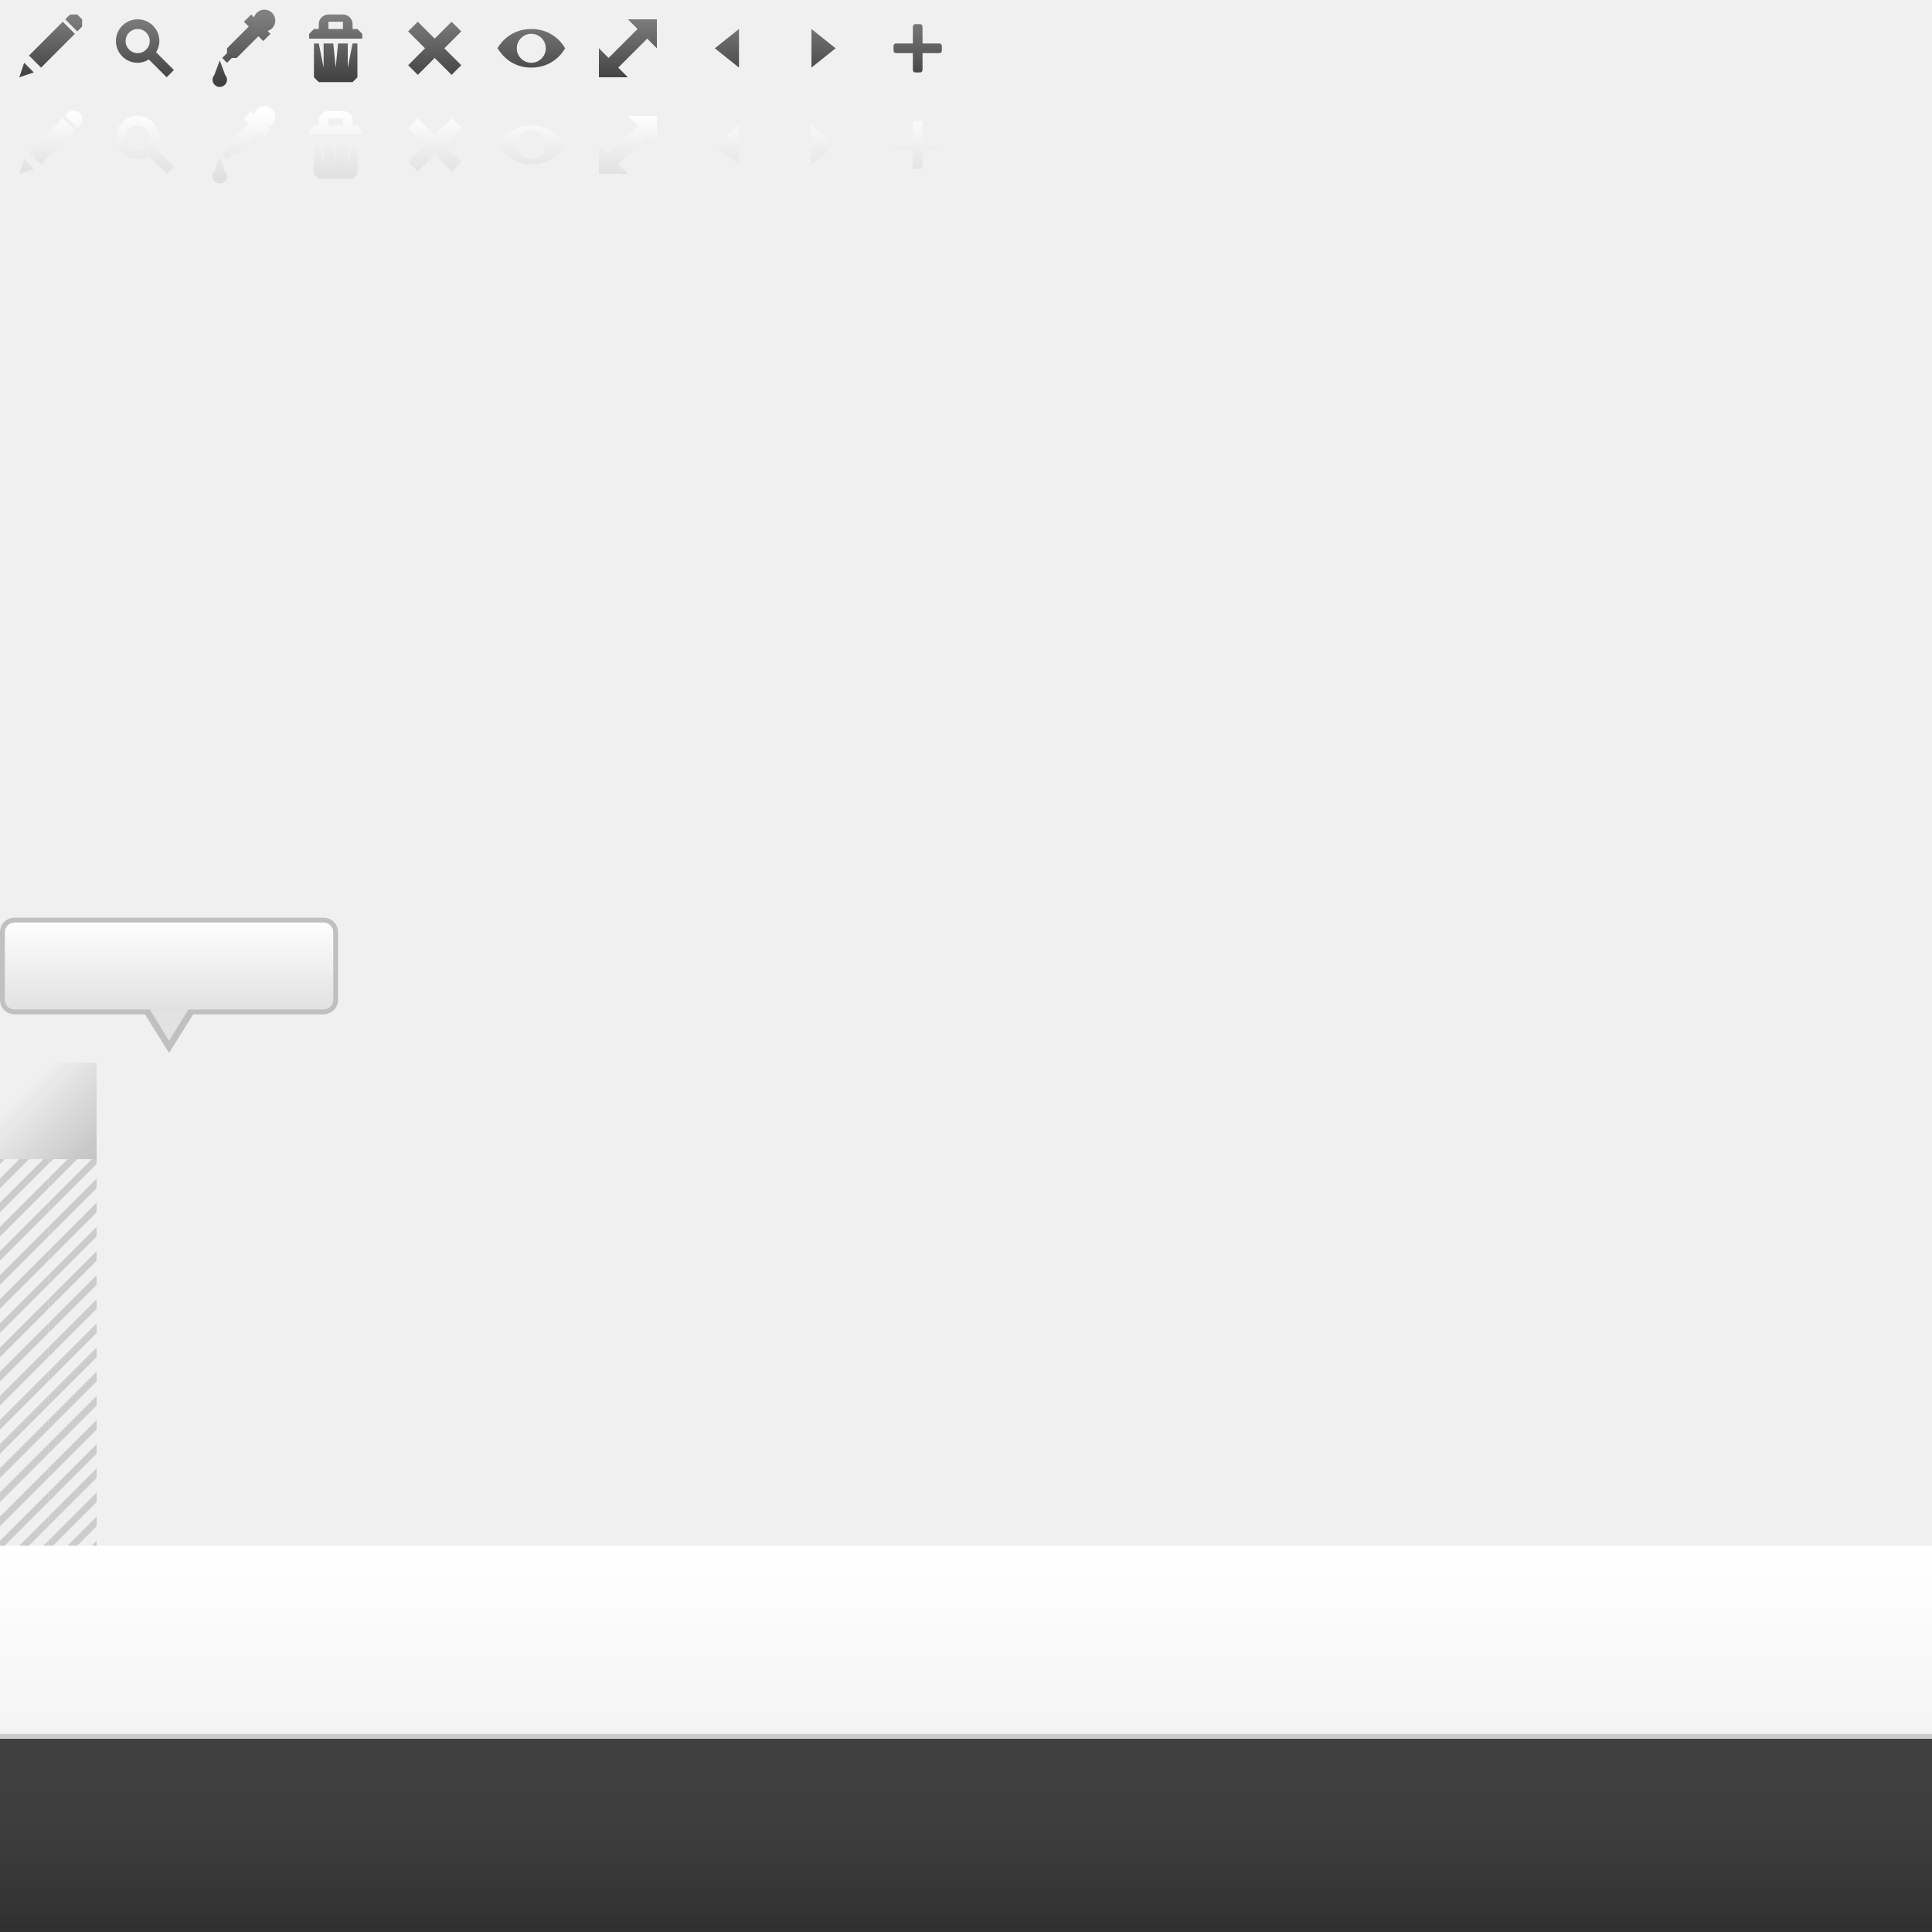
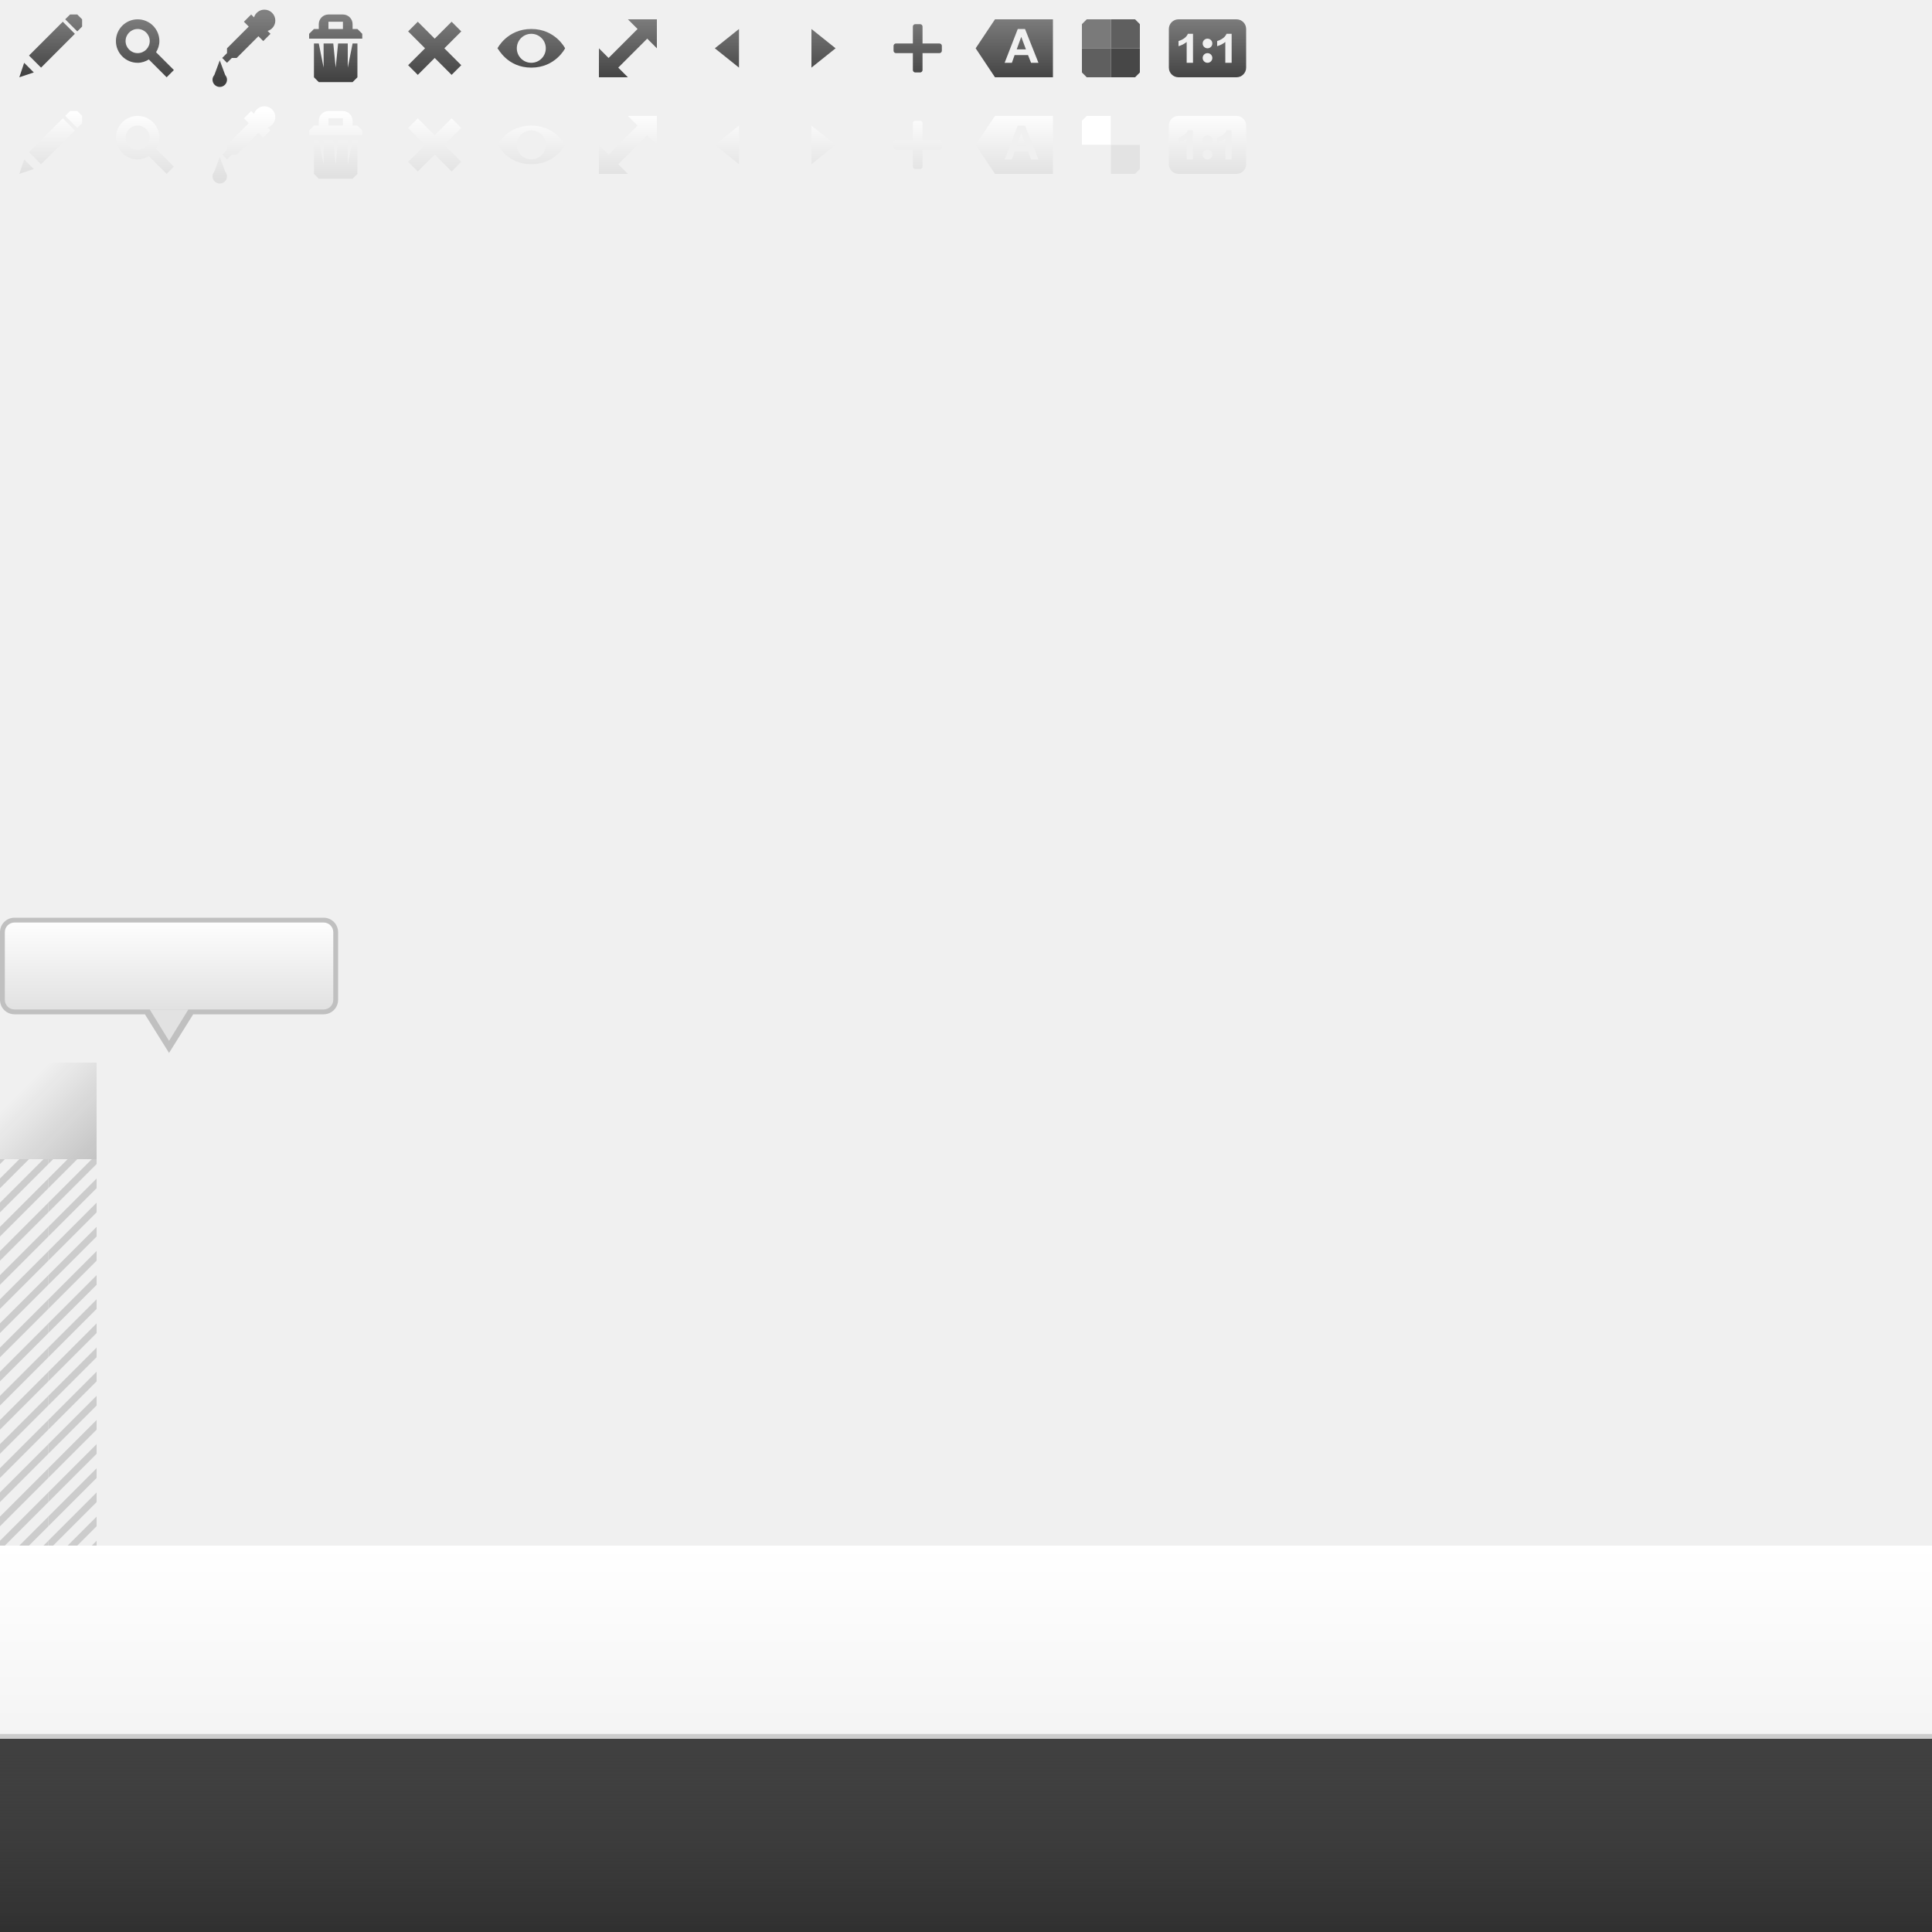
<svg xmlns="http://www.w3.org/2000/svg" xmlns:xlink="http://www.w3.org/1999/xlink" width="400" height="400" id="svg2" version="1.0">
  <defs id="defs4">
    <linearGradient id="linearGradient3212">
      <stop style="stop-color:#000000;stop-opacity:0.188" offset="0" id="stop3214" />
      <stop style="stop-color:#000000;stop-opacity:0;" offset="1" id="stop3216" />
    </linearGradient>
    <linearGradient id="linearGradient3234">
      <stop style="stop-color:#ffffff;stop-opacity:1" offset="0" id="stop3236" />
      <stop style="stop-color:#f4f4f4;stop-opacity:1" offset="1" id="stop3238" />
    </linearGradient>
    <linearGradient id="linearGradient3224">
      <stop style="stop-color:#ffffff;stop-opacity:1;" offset="0" id="stop3226" />
      <stop style="stop-color:#ffffff;stop-opacity:0;" offset="1" id="stop3228" />
    </linearGradient>
    <linearGradient id="linearGradient3186">
      <stop style="stop-color:#404040;stop-opacity:1" offset="0" id="stop3188" />
      <stop style="stop-color:#404040;stop-opacity:0" offset="1" id="stop3190" />
    </linearGradient>
    <linearGradient id="linearGradient3176">
      <stop style="stop-color:#404040;stop-opacity:1" offset="0" id="stop3178" />
      <stop style="stop-color:#303030;stop-opacity:1" offset="1" id="stop3180" />
    </linearGradient>
    <linearGradient id="linearGradient3203">
      <stop id="stop3205" offset="0" style="stop-color:#ffffff;stop-opacity:1" />
      <stop id="stop3207" offset="1" style="stop-color:#e0e0e0;stop-opacity:1" />
    </linearGradient>
    <linearGradient id="linearGradient3156">
      <stop style="stop-color:#808080;stop-opacity:1;" offset="0" id="stop3158" />
      <stop style="stop-color:#404040;stop-opacity:1" offset="1" id="stop3160" />
    </linearGradient>
    <linearGradient id="linearGradient3171">
      <stop style="stop-color:#808080;stop-opacity:1;" offset="0" id="stop3173" />
      <stop style="stop-color:#6a6a6a;stop-opacity:1" offset="1" id="stop3175" />
    </linearGradient>
    <linearGradient xlink:href="#linearGradient3171" id="linearGradient3177" x1="0" y1="20" x2="0" y2="40" gradientUnits="userSpaceOnUse" />
    <linearGradient xlink:href="#linearGradient3156" id="linearGradient3162" x1="4" y1="3" x2="4" y2="16" gradientUnits="userSpaceOnUse" />
    <linearGradient xlink:href="#linearGradient3156" id="linearGradient3170" x1="37" y1="3" x2="37" y2="17" gradientUnits="userSpaceOnUse" />
    <linearGradient xlink:href="#linearGradient3156" id="linearGradient3189" x1="53" y1="3" x2="53" y2="17" gradientUnits="userSpaceOnUse" gradientTransform="translate(5,0)" />
    <linearGradient xlink:href="#linearGradient3203" id="linearGradient3197" gradientUnits="userSpaceOnUse" x1="37" y1="3" x2="37" y2="17" gradientTransform="translate(0,20)" />
    <linearGradient xlink:href="#linearGradient3203" id="linearGradient3199" gradientUnits="userSpaceOnUse" x1="4" y1="3" x2="4" y2="16" gradientTransform="translate(0,20)" />
    <linearGradient xlink:href="#linearGradient3203" id="linearGradient3201" gradientUnits="userSpaceOnUse" gradientTransform="translate(5,20)" x1="53" y1="3" x2="53" y2="17" />
    <linearGradient xlink:href="#linearGradient3176" id="linearGradient3182" x1="0" y1="360" x2="0" y2="400" gradientUnits="userSpaceOnUse" />
    <linearGradient xlink:href="#linearGradient3186" id="linearGradient3192" x1="0" y1="360" x2="0" y2="400" gradientUnits="userSpaceOnUse" />
    <linearGradient xlink:href="#linearGradient3176" id="linearGradient3214" gradientUnits="userSpaceOnUse" x1="0" y1="360" x2="0" y2="400" />
    <linearGradient xlink:href="#linearGradient3186" id="linearGradient3216" gradientUnits="userSpaceOnUse" x1="0" y1="360" x2="0" y2="400" />
    <linearGradient xlink:href="#linearGradient3234" id="linearGradient3219" gradientUnits="userSpaceOnUse" x1="0" y1="360" x2="0" y2="400" gradientTransform="translate(0,-40)" />
    <linearGradient xlink:href="#linearGradient3224" id="linearGradient3230" x1="0" y1="320" x2="0" y2="360" gradientUnits="userSpaceOnUse" />
    <linearGradient xlink:href="#linearGradient3224" id="linearGradient3232" gradientUnits="userSpaceOnUse" x1="0" y1="320" x2="0" y2="360" gradientTransform="translate(31.94382,22.54858)" />
    <linearGradient xlink:href="#linearGradient3212" id="linearGradient3218" x1="20" y1="240" x2="5" y2="225" gradientUnits="userSpaceOnUse" />
    <linearGradient xlink:href="#linearGradient3203" id="linearGradient3220" x1="70" y1="190" x2="70" y2="218" gradientUnits="userSpaceOnUse" />
    <linearGradient xlink:href="#linearGradient3203" id="linearGradient3233" x1="70" y1="190" x2="70" y2="210" gradientUnits="userSpaceOnUse" />
    <linearGradient xlink:href="#linearGradient3156" id="linearGradient2450" gradientUnits="userSpaceOnUse" gradientTransform="matrix(-1,0,0,1,215,0)" x1="53" y1="3" x2="53" y2="17" />
    <linearGradient xlink:href="#linearGradient3156" id="linearGradient2460" gradientUnits="userSpaceOnUse" gradientTransform="translate(86,0)" x1="53" y1="3" x2="53" y2="17" />
    <linearGradient xlink:href="#linearGradient3203" id="linearGradient2462" gradientUnits="userSpaceOnUse" gradientTransform="matrix(-1,0,0,1,301,20)" x1="37" y1="3" x2="37" y2="17" />
    <linearGradient xlink:href="#linearGradient3203" id="linearGradient2464" gradientUnits="userSpaceOnUse" gradientTransform="translate(20,20)" x1="37" y1="3" x2="37" y2="17" />
    <linearGradient xlink:href="#linearGradient3156" id="linearGradient2466" gradientUnits="userSpaceOnUse" gradientTransform="matrix(-1,0,0,1,235,0)" x1="53" y1="3" x2="53" y2="17" />
    <linearGradient xlink:href="#linearGradient3203" id="linearGradient2463" gradientUnits="userSpaceOnUse" gradientTransform="translate(25,20)" x1="37" y1="3" x2="37" y2="17" />
    <linearGradient xlink:href="#linearGradient3156" id="linearGradient2465" gradientUnits="userSpaceOnUse" gradientTransform="matrix(-1,0,0,1,240,0)" x1="53" y1="3" x2="53" y2="17" />
+     <linearGradient xlink:href="#linearGradient3156" id="linearGradient3287" gradientUnits="userSpaceOnUse" gradientTransform="matrix(-1,0,0,1,240,0)" x1="53" y1="3" x2="53" y2="17" />
  </defs>
  <g id="layer1">
+     <path style="opacity:1;fill:url(#linearGradient3287);fill-opacity:1;fill-rule:nonzero;stroke:none;stroke-width:0;stroke-linecap:butt;stroke-linejoin:round;marker:none;marker-start:none;marker-mid:none;marker-end:none;stroke-miterlimit:0;stroke-dasharray:none;stroke-dashoffset:0;stroke-opacity:1;visibility:visible;display:inline;overflow:visible;enable-background:accumulate" d="M 244 4 C 242.892 4 242 4.892 242 6 L 242 14 C 242 15.108 242.892 16 244 16 L 256 16 C 257.108 16 258 15.108 258 14 L 258 6 C 258 4.892 257.108 4 256 4 L 244 4 z M 245.938 7 L 247 7 L 247 13 L 245.688 13 L 245.688 8.688 C 245.209 9.079 244.649 9.375 244 9.562 L 244 8.5 C 244.342 8.402 244.724 8.24 245.125 7.969 C 245.526 7.694 245.788 7.364 245.938 7 z M 253.938 7 L 255 7 L 255 13 L 253.688 13 L 253.688 8.688 C 253.209 9.079 252.649 9.375 252 9.562 L 252 8.5 C 252.342 8.402 252.724 8.24 253.125 7.969 C 253.526 7.694 253.788 7.364 253.938 7 z M 250 8 C 250.554 8 251 8.446 251 9 C 251 9.554 250.554 10 250 10 C 249.446 10 249 9.554 249 9 C 249 8.446 249.446 8 250 8 z M 250 11 C 250.554 11 251 11.446 251 12 C 251 12.554 250.554 13 250 13 C 249.446 13 249 12.554 249 12 C 249 11.446 249.446 11 250 11 z " id="rect3276" />
    <rect style="fill:url(#linearGradient3219);fill-opacity:1.0;fill-rule:nonzero;stroke:none;stroke-width:0;stroke-linecap:butt;stroke-linejoin:round;marker:none;marker-start:none;marker-mid:none;marker-end:none;stroke-miterlimit:0;stroke-dasharray:none;stroke-dashoffset:0;stroke-opacity:1;visibility:visible;display:inline;overflow:visible;enable-background:accumulate" id="rect3210" width="400" height="40" x="0" y="320" />
    <path style="opacity:1;fill:url(#linearGradient3170);fill-opacity:1;fill-rule:nonzero;stroke:none;stroke-width:0;stroke-linecap:butt;stroke-linejoin:round;marker:none;marker-start:none;marker-mid:none;marker-end:none;stroke-miterlimit:0;stroke-dasharray:none;stroke-dashoffset:0;stroke-opacity:1;visibility:visible;display:inline;overflow:visible;enable-background:accumulate" d="M 28.5,4 C 26.016,4 24,6.016 24,8.5 C 24,10.984 26.016,13 28.5,13 C 29.357,13 30.131,12.729 30.812,12.312 L 34.5,16 L 36,14.5 L 32.312,10.812 C 32.729,10.131 33,9.357 33,8.5 C 33,6.016 30.984,4 28.5,4 z M 28.5,6 C 29.88,6 31,7.12 31,8.5 C 31,9.88 29.88,11 28.5,11 C 27.12,11 26,9.88 26,8.5 C 26,7.12 27.12,6 28.5,6 z" id="path2385" />
    <path style="opacity:1;fill:url(#linearGradient3162);fill-opacity:1;fill-rule:nonzero;stroke:none;stroke-width:0;stroke-linecap:butt;stroke-linejoin:round;marker:none;marker-start:none;marker-mid:none;marker-end:none;stroke-miterlimit:0;stroke-dasharray:none;stroke-dashoffset:0;stroke-opacity:1;visibility:visible;display:inline;overflow:visible;enable-background:accumulate" d="M 14.5,3 L 13.5,4 L 16,6.5 L 17,5.5 L 17,4 L 16,3 L 14.5,3 z M 13,4.5 L 6,11.5 L 8.5,14 L 15.5,7 L 13,4.5 z M 5,13 L 4,16 L 7,15 L 5,13 z" id="path3163" />
    <path style="opacity:1;fill:url(#linearGradient3189);fill-opacity:1;fill-rule:nonzero;stroke:none;stroke-width:0;stroke-linecap:butt;stroke-linejoin:round;marker:none;marker-start:none;marker-mid:none;marker-end:none;stroke-miterlimit:0;stroke-dasharray:none;stroke-dashoffset:0;stroke-opacity:1;visibility:visible;display:inline;overflow:visible;enable-background:accumulate" d="M 54.75,2 C 53.734,2 52.873,2.668 52.594,3.594 L 52,3 L 50.5,4.5 L 51.5,5.5 L 47,10 L 47,11 L 46,12 L 47,13 L 48,12 L 49,12 L 53.5,7.5 L 54.5,8.5 L 56,7 L 55.406,6.406 C 56.332,6.127 57,5.266 57,4.25 C 57,3.008 55.992,2 54.75,2 z M 45.5,12.5 L 44.375,15.531 C 44.149,15.794 44,16.126 44,16.5 C 44,17.328 44.672,18 45.5,18 C 46.328,18 47,17.328 47,16.5 C 47,16.126 46.851,15.794 46.625,15.531 L 45.5,12.5 z" id="path3172" />
    <path id="path3191" d="M 28.5,24 C 26.016,24 24,26.016 24,28.5 C 24,30.984 26.016,33 28.5,33 C 29.357,33 30.131,32.729 30.812,32.312 L 34.5,36 L 36,34.5 L 32.312,30.812 C 32.729,30.131 33,29.357 33,28.5 C 33,26.016 30.984,24 28.5,24 z M 28.5,26 C 29.88,26 31,27.12 31,28.5 C 31,29.88 29.88,31 28.5,31 C 27.12,31 26,29.88 26,28.5 C 26,27.12 27.12,26 28.5,26 z" style="opacity:1;fill:url(#linearGradient3197);fill-opacity:1.0;fill-rule:nonzero;stroke:none;stroke-width:0;stroke-linecap:butt;stroke-linejoin:round;marker:none;marker-start:none;marker-mid:none;marker-end:none;stroke-miterlimit:0;stroke-dasharray:none;stroke-dashoffset:0;stroke-opacity:1;visibility:visible;display:inline;overflow:visible;enable-background:accumulate" />
    <path id="path3193" d="M 14.5,23 L 13.5,24 L 16,26.5 L 17,25.5 L 17,24 L 16,23 L 14.5,23 z M 13,24.5 L 6,31.5 L 8.5,34 L 15.5,27 L 13,24.5 z M 5,33 L 4,36 L 7,35 L 5,33 z" style="opacity:1;fill:url(#linearGradient3199);fill-opacity:1.0;fill-rule:nonzero;stroke:none;stroke-width:0;stroke-linecap:butt;stroke-linejoin:round;marker:none;marker-start:none;marker-mid:none;marker-end:none;stroke-miterlimit:0;stroke-dasharray:none;stroke-dashoffset:0;stroke-opacity:1;visibility:visible;display:inline;overflow:visible;enable-background:accumulate" />
    <path id="path3195" d="M 54.75,22 C 53.734,22 52.873,22.668 52.594,23.594 L 52,23 L 50.5,24.5 L 51.5,25.5 L 47,30 L 47,31 L 46,32 L 47,33 L 48,32 L 49,32 L 53.5,27.5 L 54.5,28.5 L 56,27 L 55.406,26.406 C 56.332,26.127 57,25.266 57,24.25 C 57,23.008 55.992,22 54.75,22 z M 45.5,32.5 L 44.375,35.531 C 44.149,35.794 44,36.126 44,36.5 C 44,37.328 44.672,38 45.5,38 C 46.328,38 47,37.328 47,36.5 C 47,36.126 46.851,35.794 46.625,35.531 L 45.5,32.5 z" style="opacity:1;fill:url(#linearGradient3201);fill-opacity:1.0;fill-rule:nonzero;stroke:none;stroke-width:0;stroke-linecap:butt;stroke-linejoin:round;marker:none;marker-start:none;marker-mid:none;marker-end:none;stroke-miterlimit:0;stroke-dasharray:none;stroke-dashoffset:0;stroke-opacity:1;visibility:visible;display:inline;overflow:visible;enable-background:accumulate" />
    <path style="opacity:1;fill:url(#linearGradient3189);fill-opacity:1;fill-rule:nonzero;stroke:none;stroke-width:0;stroke-linecap:butt;stroke-linejoin:round;marker:none;marker-start:none;marker-mid:none;marker-end:none;stroke-miterlimit:0;stroke-dasharray:none;stroke-dashoffset:0;stroke-opacity:1;visibility:visible;display:inline;overflow:visible;enable-background:accumulate;color:#000000" d="M 68,3 C 66.896,3 66,3.896 66,5 L 66,6 L 65,6 L 64,7 L 64,8 L 75,8 L 75,7 L 74,6 L 73,6 L 73,5 C 73,3.896 72.104,3 71,3 L 68,3 z M 68,4.5 L 71,4.5 L 71,6 L 68,6 L 68,4.5 z M 65,9 L 65,16 L 66,17 L 73,17 L 74,16 L 74,9 L 73,9 L 72,14 L 72,9 L 70,9 L 69.5,14 L 69,9 L 67,9 L 67,14 L 66,9 L 65,9 z" id="rect2439" />
    <path id="path3259" d="M 68,23 C 66.896,23 66,23.896 66,25 L 66,26 L 65,26 L 64,27 L 64,28 L 75,28 L 75,27 L 74,26 L 73,26 L 73,25 C 73,23.896 72.104,23 71,23 L 68,23 z M 68,24.5 L 71,24.5 L 71,26 L 68,26 L 68,24.5 z M 65,29 L 65,36 L 66,37 L 73,37 L 74,36 L 74,29 L 73,29 L 72,34 L 72,29 L 70,29 L 69.5,34 L 69,29 L 67,29 L 67,34 L 66,29 L 65,29 z" style="opacity:1;fill:url(#linearGradient3197);fill-opacity:1;fill-rule:nonzero;stroke:none;stroke-width:0;stroke-linecap:butt;stroke-linejoin:round;marker:none;marker-start:none;marker-mid:none;marker-end:none;stroke-miterlimit:0;stroke-dasharray:none;stroke-dashoffset:0;stroke-opacity:1;visibility:visible;display:inline;overflow:visible;enable-background:accumulate;color:#000000" />
    <g id="g3194">
      <rect y="360" x="0" height="40" width="400" id="rect2404" style="opacity:1;fill:url(#linearGradient3182);fill-opacity:1;fill-rule:nonzero;stroke:none;stroke-width:0;stroke-linecap:butt;stroke-linejoin:round;marker:none;marker-start:none;marker-mid:none;marker-end:none;stroke-miterlimit:0;stroke-dasharray:none;stroke-dashoffset:0;stroke-opacity:1;visibility:visible;display:inline;overflow:visible;enable-background:accumulate" />
      <rect style="opacity:1;fill:url(#linearGradient3192);fill-opacity:1;fill-rule:nonzero;stroke:none;stroke-width:0;stroke-linecap:butt;stroke-linejoin:round;marker:none;marker-start:none;marker-mid:none;marker-end:none;stroke-miterlimit:0;stroke-dasharray:none;stroke-dashoffset:0;stroke-opacity:1;visibility:visible;display:inline;overflow:visible;enable-background:accumulate" id="rect3184" width="400" height="40" x="0" y="360" />
    </g>
    <rect y="359" x="0" height="1" width="400" id="rect3212" style="opacity:1;fill:#cccccc;fill-opacity:1;fill-rule:nonzero;stroke:none;stroke-width:0;stroke-linecap:butt;stroke-linejoin:round;marker:none;marker-start:none;marker-mid:none;marker-end:none;stroke-miterlimit:0;stroke-dasharray:none;stroke-dashoffset:0;stroke-opacity:1;visibility:visible;display:inline;overflow:visible;enable-background:accumulate" />
    <path style="opacity:1;fill:#cccccc;fill-opacity:1;fill-rule:nonzero;stroke:none;stroke-width:0;stroke-linecap:butt;stroke-linejoin:round;marker:none;marker-start:none;marker-mid:none;marker-end:none;stroke-miterlimit:0;stroke-dasharray:none;stroke-dashoffset:0;stroke-opacity:1;visibility:visible;display:inline;overflow:visible;enable-background:accumulate" d="M 0 240 L 0 241 L 1 240 L 0 240 z M 4 240 L 0 244 L 0 246 L 6 240 L 4 240 z M 9 240 L 0 249 L 0 250 L 0 251 L 1 250 L 10 241 L 10 240 L 9 240 z M 10 244 L 4 250 L 0 254 L 0 256 L 6 250 L 10 246 L 10 244 z M 10 249 L 9 250 L 0 259 L 0 260 L 0 261 L 1 260 L 10 251 L 10 250 L 10 249 z M 10 254 L 4 260 L 0 264 L 0 266 L 6 260 L 10 256 L 10 254 z M 10 259 L 9 260 L 0 269 L 0 270 L 0 271 L 1 270 L 10 261 L 10 260 L 10 259 z M 10 264 L 4 270 L 0 274 L 0 276 L 6 270 L 10 266 L 10 264 z M 10 269 L 9 270 L 0 279 L 0 280 L 0 281 L 1 280 L 10 271 L 10 270 L 10 269 z M 10 274 L 4 280 L 0 284 L 0 286 L 6 280 L 10 276 L 10 274 z M 10 279 L 9 280 L 0 289 L 0 290 L 0 291 L 1 290 L 10 281 L 10 280 L 10 279 z M 10 284 L 4 290 L 0 294 L 0 296 L 6 290 L 10 286 L 10 284 z M 10 289 L 9 290 L 0 299 L 0 300 L 0 301 L 1 300 L 10 291 L 10 290 L 10 289 z M 10 294 L 4 300 L 0 304 L 0 306 L 6 300 L 10 296 L 10 294 z M 10 299 L 9 300 L 0 309 L 0 310 L 0 311 L 1 310 L 10 301 L 10 300 L 10 299 z M 10 304 L 4 310 L 0 314 L 0 316 L 6 310 L 10 306 L 10 304 z M 10 309 L 9 310 L 0 319 L 0 320 L 1 320 L 10 311 L 10 310 L 10 309 z M 10 314 L 4 320 L 6 320 L 10 316 L 10 314 z M 10 319 L 9 320 L 10 320 L 10 319 z " id="path3319" />
    <path id="path3410" d="M 10,240 L 10,241 L 11,240 L 10,240 z M 14,240 L 10,244 L 10,246 L 16,240 L 14,240 z M 19,240 L 10,249 L 10,250 L 10,251 L 11,250 L 20,241 L 20,240 L 19,240 z M 20,244 L 14,250 L 10,254 L 10,256 L 16,250 L 20,246 L 20,244 z M 20,249 L 19,250 L 10,259 L 10,260 L 10,261 L 11,260 L 20,251 L 20,250 L 20,249 z M 20,254 L 14,260 L 10,264 L 10,266 L 16,260 L 20,256 L 20,254 z M 20,259 L 19,260 L 10,269 L 10,270 L 10,271 L 11,270 L 20,261 L 20,260 L 20,259 z M 20,264 L 14,270 L 10,274 L 10,276 L 16,270 L 20,266 L 20,264 z M 20,269 L 19,270 L 10,279 L 10,280 L 10,281 L 11,280 L 20,271 L 20,270 L 20,269 z M 20,274 L 14,280 L 10,284 L 10,286 L 16,280 L 20,276 L 20,274 z M 20,279 L 19,280 L 10,289 L 10,290 L 10,291 L 11,290 L 20,281 L 20,280 L 20,279 z M 20,284 L 14,290 L 10,294 L 10,296 L 16,290 L 20,286 L 20,284 z M 20,289 L 19,290 L 10,299 L 10,300 L 10,301 L 11,300 L 20,291 L 20,290 L 20,289 z M 20,294 L 14,300 L 10,304 L 10,306 L 16,300 L 20,296 L 20,294 z M 20,299 L 19,300 L 10,309 L 10,310 L 10,311 L 11,310 L 20,301 L 20,300 L 20,299 z M 20,304 L 14,310 L 10,314 L 10,316 L 16,310 L 20,306 L 20,304 z M 20,309 L 19,310 L 10,319 L 10,320 L 11,320 L 20,311 L 20,310 L 20,309 z M 20,314 L 14,320 L 16,320 L 20,316 L 20,314 z M 20,319 L 19,320 L 20,320 L 20,319 z" style="opacity:1;fill:#cccccc;fill-opacity:1;fill-rule:nonzero;stroke:none;stroke-width:0;stroke-linecap:butt;stroke-linejoin:round;marker:none;marker-start:none;marker-mid:none;marker-end:none;stroke-miterlimit:0;stroke-dasharray:none;stroke-dashoffset:0;stroke-opacity:1;visibility:visible;display:inline;overflow:visible;enable-background:accumulate" />
    <path style="opacity:1;fill:url(#linearGradient3189);fill-opacity:1;fill-rule:nonzero;stroke:none;stroke-width:0;stroke-linecap:butt;stroke-linejoin:round;marker:none;marker-start:none;marker-mid:none;marker-end:none;stroke-miterlimit:0;stroke-dasharray:none;stroke-dashoffset:0;stroke-opacity:1;visibility:visible;display:inline;overflow:visible;enable-background:accumulate;color:#000000" d="M 86.5 4.5 L 84.5 6.5 L 88 10 L 84.5 13.5 L 86.5 15.5 L 90 12 L 93.5 15.5 L 95.5 13.5 L 92 10 L 95.5 6.5 L 93.5 4.5 L 90 8 L 86.5 4.5 z " id="path2431" />
    <path id="path2436" d="M 86.5,24.5 L 84.5,26.5 L 88,30 L 84.5,33.5 L 86.5,35.5 L 90,32 L 93.5,35.5 L 95.5,33.5 L 92,30 L 95.5,26.5 L 93.5,24.5 L 90,28 L 86.5,24.5 z" style="opacity:1;fill:url(#linearGradient3197);fill-opacity:1;fill-rule:nonzero;stroke:none;stroke-width:0;stroke-linecap:butt;stroke-linejoin:round;marker:none;marker-start:none;marker-mid:none;marker-end:none;stroke-miterlimit:0;stroke-dasharray:none;stroke-dashoffset:0;stroke-opacity:1;visibility:visible;display:inline;overflow:visible;enable-background:accumulate;color:#000000" />
    <rect style="opacity:1;fill:url(#linearGradient3218);fill-opacity:1;fill-rule:nonzero;stroke:none;stroke-width:0;stroke-linecap:butt;stroke-linejoin:round;marker:none;marker-start:none;marker-mid:none;marker-end:none;stroke-miterlimit:0;stroke-dasharray:none;stroke-dashoffset:0;stroke-opacity:1;visibility:visible;display:inline;overflow:visible;enable-background:accumulate" id="rect2440" width="20" height="20" x="0" y="220" />
    <g id="g3237">
      <path style="opacity:1;fill:#c0c0c0;fill-opacity:1;fill-rule:nonzero;stroke:none;stroke-width:0;stroke-linecap:butt;stroke-linejoin:round;marker:none;marker-start:none;marker-mid:none;marker-end:none;stroke-miterlimit:0;stroke-dasharray:none;stroke-dashoffset:0;stroke-opacity:1;visibility:visible;display:inline;overflow:visible;enable-background:accumulate" d="M 3,190 C 1.338,190 -2.6111925e-18,191.338 0,193 L 0,207 C 0,208.662 1.338,210 3,210 L 30,210 L 35,218 L 40,210 L 67,210 C 68.662,210 70,208.662 70,207 L 70,193 C 70,191.338 68.662,190 67,190 L 3,190 z" id="path3222" />
      <rect rx="2" ry="2" y="191" x="1" height="18" width="68" id="rect3224" style="opacity:1;fill:url(#linearGradient3233);fill-opacity:1;fill-rule:nonzero;stroke:none;stroke-width:0;stroke-linecap:butt;stroke-linejoin:round;marker:none;marker-start:none;marker-mid:none;marker-end:none;stroke-miterlimit:0;stroke-dasharray:none;stroke-dashoffset:0;stroke-opacity:1;visibility:visible;display:inline;overflow:visible;enable-background:accumulate" />
      <path id="path3235" d="M 31,209 L 35,215.5 L 39,209" style="opacity:1;fill:#e2e2e2;fill-opacity:1;fill-rule:nonzero;stroke:none;stroke-width:0;stroke-linecap:butt;stroke-linejoin:round;marker:none;marker-start:none;marker-mid:none;marker-end:none;stroke-miterlimit:0;stroke-dasharray:none;stroke-dashoffset:0;stroke-opacity:1;visibility:visible;display:inline;overflow:visible;enable-background:accumulate" />
    </g>
    <path style="opacity:1;fill:url(#linearGradient3189);fill-opacity:1;fill-rule:nonzero;stroke:none;stroke-width:0;stroke-linecap:butt;stroke-linejoin:round;marker:none;marker-start:none;marker-mid:none;marker-end:none;stroke-miterlimit:0;stroke-dasharray:none;stroke-dashoffset:0;stroke-opacity:1;visibility:visible;display:inline;overflow:visible;enable-background:accumulate;color:#000000" d="M 110 6 C 105 6 103 10 103 10 C 103.134 10.014 105 14 110 14 C 115 14 117 10 117 10 C 117 10 115 6 110 6 z M 110 7 C 111.656 7 113 8.344 113 10 C 113 11.656 111.656 13 110 13 C 108.344 13 107 11.656 107 10 C 107 8.344 108.344 7 110 7 z " id="path2445" />
    <path id="path3220" d="M 110,26 C 105,26 103,30 103,30 C 103.134,30.014 105,34 110,34 C 115,34 117,30 117,30 C 117,30 115,26 110,26 z M 110,27 C 111.656,27 113,28.344 113,30 C 113,31.656 111.656,33 110,33 C 108.344,33 107,31.656 107,30 C 107,28.344 108.344,27 110,27 z" style="opacity:1;fill:url(#linearGradient3197);fill-opacity:1;fill-rule:nonzero;stroke:none;stroke-width:0;stroke-linecap:butt;stroke-linejoin:round;marker:none;marker-start:none;marker-mid:none;marker-end:none;stroke-miterlimit:0;stroke-dasharray:none;stroke-dashoffset:0;stroke-opacity:1;visibility:visible;display:inline;overflow:visible;enable-background:accumulate;color:#000000" />
    <path style="opacity:1;fill:url(#linearGradient2450);fill-opacity:1;fill-rule:nonzero;stroke:none;stroke-width:0;stroke-linecap:butt;stroke-linejoin:round;marker:none;marker-start:none;marker-mid:none;marker-end:none;stroke-miterlimit:0;stroke-dasharray:none;stroke-dashoffset:0;stroke-opacity:1;visibility:visible;display:inline;overflow:visible;enable-background:accumulate" d="M 130 4 L 132 6 L 126 12 L 124 10 L 124 16 L 130 16 L 128 14 L 134 8 L 136 10 L 136 4 L 130 4 z " id="path2446" />
    <path id="path2457" d="M 130,24 L 132,26 L 126,32 L 124,30 L 124,36 L 130,36 L 128,34 L 134,28 L 136,30 L 136,24 L 130,24 z" style="opacity:1;fill:url(#linearGradient3197);fill-opacity:1;fill-rule:nonzero;stroke:none;stroke-width:0;stroke-linecap:butt;stroke-linejoin:round;marker:none;marker-start:none;marker-mid:none;marker-end:none;stroke-miterlimit:0;stroke-dasharray:none;stroke-dashoffset:0;stroke-opacity:1;visibility:visible;display:inline;overflow:visible;enable-background:accumulate;color:#000000" />
    <path style="opacity:1;fill:url(#linearGradient2466);fill-opacity:1;fill-rule:nonzero;stroke:none;stroke-width:0;stroke-linecap:butt;stroke-linejoin:round;marker:none;marker-start:none;marker-mid:none;marker-end:none;stroke-miterlimit:0;stroke-dasharray:none;stroke-dashoffset:0;stroke-opacity:1;visibility:visible;display:inline;overflow:visible;enable-background:accumulate" d="M 168,6 L 173,10 L 168,14 L 168,14" id="path2448" />
    <path id="path2450" d="M 168,26 L 173,30 L 168,34 L 168,34" style="opacity:1;fill:url(#linearGradient2464);fill-opacity:1;fill-rule:nonzero;stroke:none;stroke-width:0;stroke-linecap:butt;stroke-linejoin:round;marker:none;marker-start:none;marker-mid:none;marker-end:none;stroke-miterlimit:0;stroke-dasharray:none;stroke-dashoffset:0;stroke-opacity:1;visibility:visible;display:inline;overflow:visible;enable-background:accumulate" />
    <path id="path2456" d="M 153,6 L 148,10 L 153,14 L 153,14" style="opacity:1;fill:url(#linearGradient2460);fill-opacity:1;fill-rule:nonzero;stroke:none;stroke-width:0;stroke-linecap:butt;stroke-linejoin:round;marker:none;marker-start:none;marker-mid:none;marker-end:none;stroke-miterlimit:0;stroke-dasharray:none;stroke-dashoffset:0;stroke-opacity:1;visibility:visible;display:inline;overflow:visible;enable-background:accumulate" />
    <path style="opacity:1;fill:url(#linearGradient2462);fill-opacity:1;fill-rule:nonzero;stroke:none;stroke-width:0;stroke-linecap:butt;stroke-linejoin:round;marker:none;marker-start:none;marker-mid:none;marker-end:none;stroke-miterlimit:0;stroke-dasharray:none;stroke-dashoffset:0;stroke-opacity:1;visibility:visible;display:inline;overflow:visible;enable-background:accumulate" d="M 153,26 L 148,30 L 153,34 L 153,34" id="path2458" />
    <path style="opacity:1;fill:url(#linearGradient2465);fill-opacity:1;fill-rule:nonzero;stroke:none;stroke-width:0;stroke-linecap:butt;stroke-linejoin:round;marker:none;marker-start:none;marker-mid:none;marker-end:none;stroke-miterlimit:0;stroke-dasharray:none;stroke-dashoffset:0;stroke-opacity:1;visibility:visible;display:inline;overflow:visible;enable-background:accumulate" d="M 189.5,5 C 189.223,5 189,5.223 189,5.5 L 189,9 L 185.5,9 C 185.223,9 185,9.223 185,9.5 L 185,10.5 C 185,10.777 185.223,11 185.5,11 L 189,11 L 189,14.5 C 189,14.777 189.223,15 189.5,15 L 190.5,15 C 190.777,15 191,14.777 191,14.5 L 191,11 L 194.5,11 C 194.777,11 195,10.777 195,10.5 L 195,9.5 C 195,9.223 194.777,9 194.5,9 L 191,9 L 191,5.5 C 191,5.223 190.777,5 190.5,5 L 189.5,5 z" id="rect2456" />
    <path id="path2461" d="M 189.5,25 C 189.223,25 189,25.223 189,25.5 L 189,29 L 185.5,29 C 185.223,29 185,29.223 185,29.5 L 185,30.5 C 185,30.777 185.223,31 185.5,31 L 189,31 L 189,34.5 C 189,34.777 189.223,35 189.5,35 L 190.5,35 C 190.777,35 191,34.777 191,34.5 L 191,31 L 194.5,31 C 194.777,31 195,30.777 195,30.5 L 195,29.5 C 195,29.223 194.777,29 194.5,29 L 191,29 L 191,25.5 C 191,25.223 190.777,25 190.5,25 L 189.5,25 z" style="opacity:1;fill:url(#linearGradient2463);fill-opacity:1;fill-rule:nonzero;stroke:none;stroke-width:0;stroke-linecap:butt;stroke-linejoin:round;marker:none;marker-start:none;marker-mid:none;marker-end:none;stroke-miterlimit:0;stroke-dasharray:none;stroke-dashoffset:0;stroke-opacity:1;visibility:visible;display:inline;overflow:visible;enable-background:accumulate" />
+     <path style="opacity:1;fill:url(#linearGradient2465);fill-opacity:1;fill-rule:nonzero;stroke:none;stroke-width:0;stroke-linecap:butt;stroke-linejoin:round;marker:none;marker-start:none;marker-mid:none;marker-end:none;stroke-miterlimit:0;stroke-dasharray:none;stroke-dashoffset:0;stroke-opacity:1;visibility:visible;display:inline;overflow:visible;enable-background:accumulate;color:#000000" d="M 206 4 L 202 10 L 206 16 L 218 16 L 218 4 L 206 4 z M 210.719 6 L 212.219 6 L 215 13 L 213.469 13 L 212.844 11.406 L 210.062 11.406 L 209.5 13 L 208 13 L 210.719 6 z M 211.438 7.625 L 210.5 10.219 L 212.406 10.219 L 211.438 7.625 z " id="path2460" />
+     <path id="path3238" d="M 206,24 L 202,30 L 206,36 L 218,36 L 218,24 L 206,24 z M 210.719,26 L 212.219,26 L 215,33 L 213.469,33 L 212.844,31.406 L 210.062,31.406 L 209.5,33 L 208,33 L 210.719,26 z M 211.438,27.625 L 210.5,30.219 L 212.406,30.219 L 211.438,27.625 z" style="opacity:1;fill:url(#linearGradient2463);fill-opacity:1;fill-rule:nonzero;stroke:none;stroke-width:0;stroke-linecap:butt;stroke-linejoin:round;marker:none;marker-start:none;marker-mid:none;marker-end:none;stroke-miterlimit:0;stroke-dasharray:none;stroke-dashoffset:0;stroke-opacity:1;visibility:visible;display:inline;overflow:visible;enable-background:accumulate;color:#000000" />
+     <path style="opacity:1;fill:#7a7a7a;fill-opacity:1;fill-rule:nonzero;stroke:none;stroke-width:0;stroke-linecap:butt;stroke-linejoin:round;marker:none;marker-start:none;marker-mid:none;marker-end:none;stroke-miterlimit:0;stroke-dasharray:none;stroke-dashoffset:0;stroke-opacity:1;visibility:visible;display:inline;overflow:visible;enable-background:accumulate" d="M 225 4 L 224 5 L 224 10 L 230 10 L 230 4 L 225 4 z " id="rect3240" />
+     <path style="opacity:1;fill:#5f5f5f;fill-opacity:1;fill-rule:nonzero;stroke:none;stroke-width:0;stroke-linecap:butt;stroke-linejoin:round;marker:none;marker-start:none;marker-mid:none;marker-end:none;stroke-miterlimit:0;stroke-dasharray:none;stroke-dashoffset:0;stroke-opacity:1;visibility:visible;display:inline;overflow:visible;enable-background:accumulate" d="M 224 10 L 224 15 L 225 16 L 230 16 L 230 10 L 224 10 z " id="rect3250" />
+     <path id="path3260" d="M 236,10 L 236,5 L 235,4 L 230,4 L 230,10 L 236,10 z" style="opacity:1;fill:#5f5f5f;fill-opacity:1;fill-rule:nonzero;stroke:none;stroke-width:0;stroke-linecap:butt;stroke-linejoin:round;marker:none;marker-start:none;marker-mid:none;marker-end:none;stroke-miterlimit:0;stroke-dasharray:none;stroke-dashoffset:0;stroke-opacity:1;visibility:visible;display:inline;overflow:visible;enable-background:accumulate" />
+     <path id="path3262" d="M 235,16 L 236,15 L 236,10 L 230,10 L 230,16 L 235,16 z" style="opacity:1;fill:#474747;fill-opacity:1;fill-rule:nonzero;stroke:none;stroke-width:0;stroke-linecap:butt;stroke-linejoin:round;marker:none;marker-start:none;marker-mid:none;marker-end:none;stroke-miterlimit:0;stroke-dasharray:none;stroke-dashoffset:0;stroke-opacity:1;visibility:visible;display:inline;overflow:visible;enable-background:accumulate" />
+     <path id="path3264" d="M 225,24 L 224,25 L 224,30 L 230,30 L 230,24 L 225,24 z" style="opacity:1;fill:#ffffff;fill-opacity:1;fill-rule:nonzero;stroke:none;stroke-width:0;stroke-linecap:butt;stroke-linejoin:round;marker:none;marker-start:none;marker-mid:none;marker-end:none;stroke-miterlimit:0;stroke-dasharray:none;stroke-dashoffset:0;stroke-opacity:1;visibility:visible;display:inline;overflow:visible;enable-background:accumulate" />
+     <path id="path3266" d="M 224,30 L 224,35 L 225,36 L 230,36 L 230,30 L 224,30 z" style="opacity:1;fill:#f0f0f0;fill-opacity:1;fill-rule:nonzero;stroke:none;stroke-width:0;stroke-linecap:butt;stroke-linejoin:round;marker:none;marker-start:none;marker-mid:none;marker-end:none;stroke-miterlimit:0;stroke-dasharray:none;stroke-dashoffset:0;stroke-opacity:1;visibility:visible;display:inline;overflow:visible;enable-background:accumulate" />
+     <path style="opacity:1;fill:#f0f0f0;fill-opacity:1;fill-rule:nonzero;stroke:none;stroke-width:0;stroke-linecap:butt;stroke-linejoin:round;marker:none;marker-start:none;marker-mid:none;marker-end:none;stroke-miterlimit:0;stroke-dasharray:none;stroke-dashoffset:0;stroke-opacity:1;visibility:visible;display:inline;overflow:visible;enable-background:accumulate" d="M 236,30 L 236,25 L 235,24 L 230,24 L 230,30 L 236,30 z" id="path3268" />
+     <path style="opacity:1;fill:#e3e3e3;fill-opacity:1;fill-rule:nonzero;stroke:none;stroke-width:0;stroke-linecap:butt;stroke-linejoin:round;marker:none;marker-start:none;marker-mid:none;marker-end:none;stroke-miterlimit:0;stroke-dasharray:none;stroke-dashoffset:0;stroke-opacity:1;visibility:visible;display:inline;overflow:visible;enable-background:accumulate" d="M 235,36 L 236,35 L 236,30 L 230,30 L 230,36 L 235,36 z" id="path3270" />
+     <path id="path3290" d="M 244,24 C 242.892,24 242,24.892 242,26 L 242,34 C 242,35.108 242.892,36 244,36 L 256,36 C 257.108,36 258,35.108 258,34 L 258,26 C 258,24.892 257.108,24 256,24 L 244,24 z M 245.938,27 L 247,27 L 247,33 L 245.688,33 L 245.688,28.688 C 245.209,29.079 244.649,29.375 244,29.562 L 244,28.5 C 244.342,28.402 244.724,28.24 245.125,27.969 C 245.526,27.694 245.788,27.364 245.938,27 z M 253.938,27 L 255,27 L 255,33 L 253.688,33 L 253.688,28.688 C 253.209,29.079 252.649,29.375 252,29.562 L 252,28.5 C 252.342,28.402 252.724,28.24 253.125,27.969 C 253.526,27.694 253.788,27.364 253.938,27 z M 250,28 C 250.554,28 251,28.446 251,29 C 251,29.554 250.554,30 250,30 C 249.446,30 249,29.554 249,29 C 249,28.446 249.446,28 250,28 z M 250,31 C 250.554,31 251,31.446 251,32 C 251,32.554 250.554,33 250,33 C 249.446,33 249,32.554 249,32 C 249,31.446 249.446,31 250,31 z" style="opacity:1;fill:url(#linearGradient2463);fill-opacity:1;fill-rule:nonzero;stroke:none;stroke-width:0;stroke-linecap:butt;stroke-linejoin:round;marker:none;marker-start:none;marker-mid:none;marker-end:none;stroke-miterlimit:0;stroke-dasharray:none;stroke-dashoffset:0;stroke-opacity:1;visibility:visible;display:inline;overflow:visible;enable-background:accumulate;color:#000000" />
  </g>
</svg>
